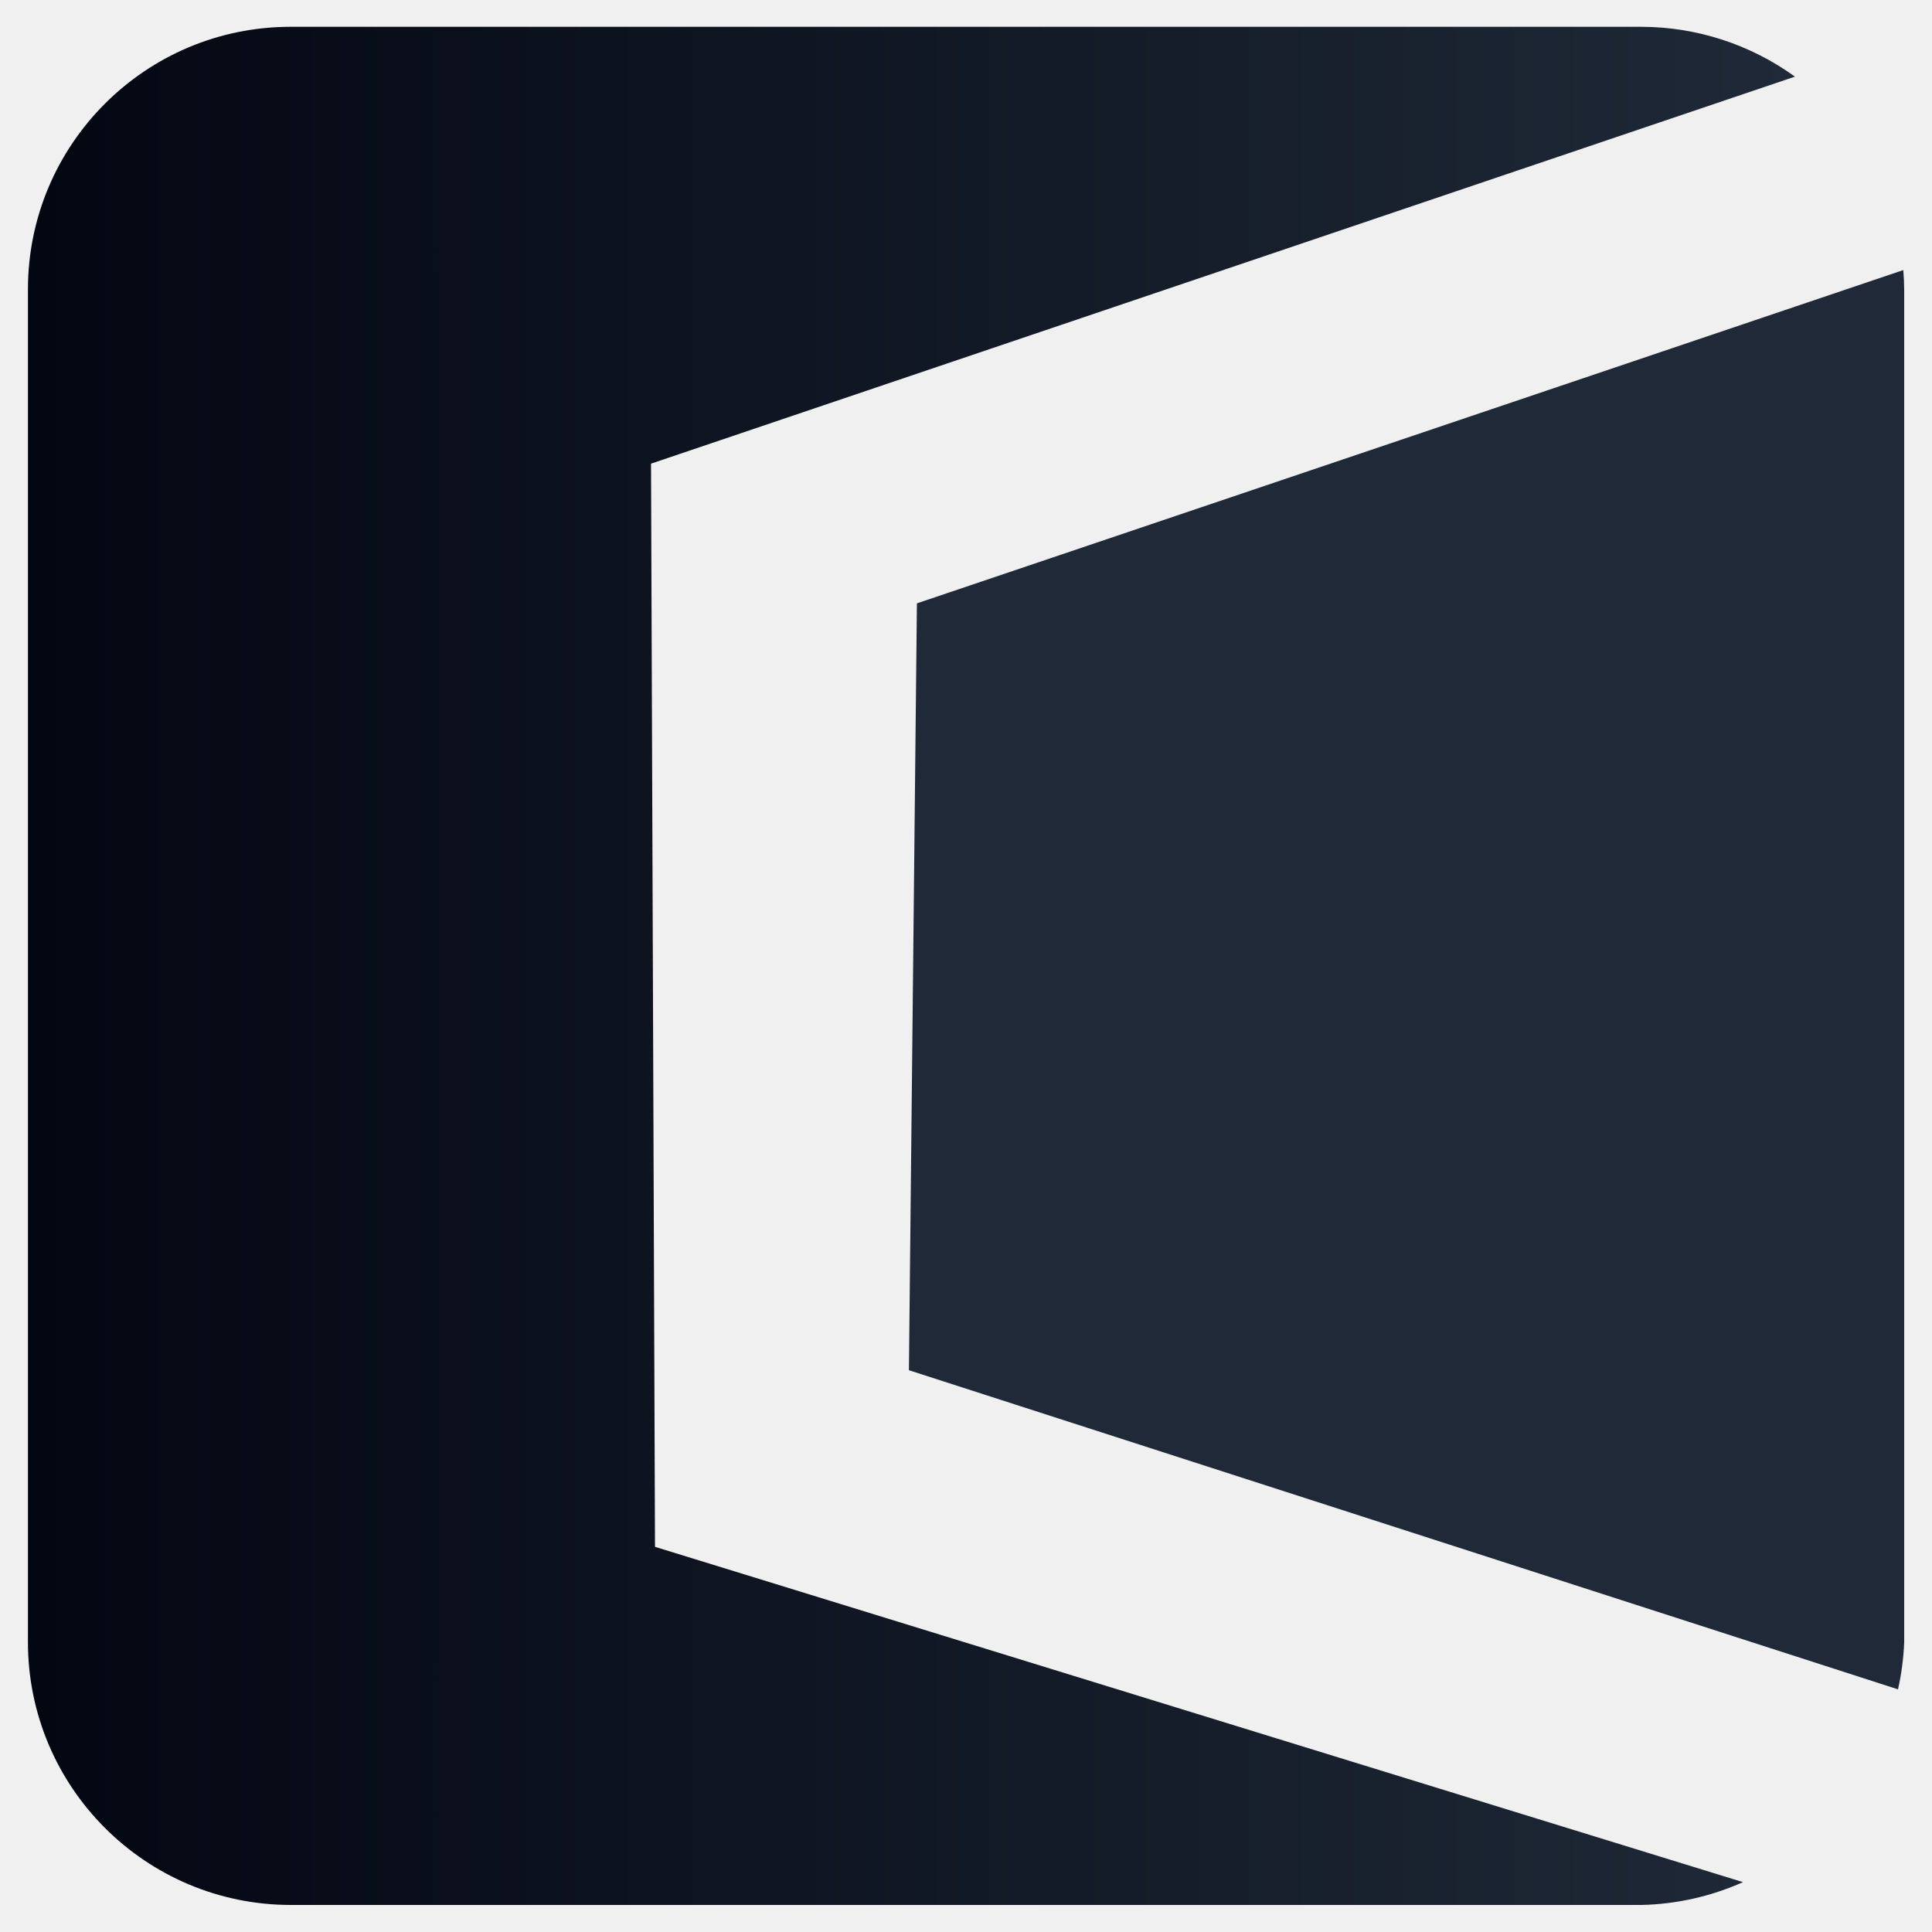
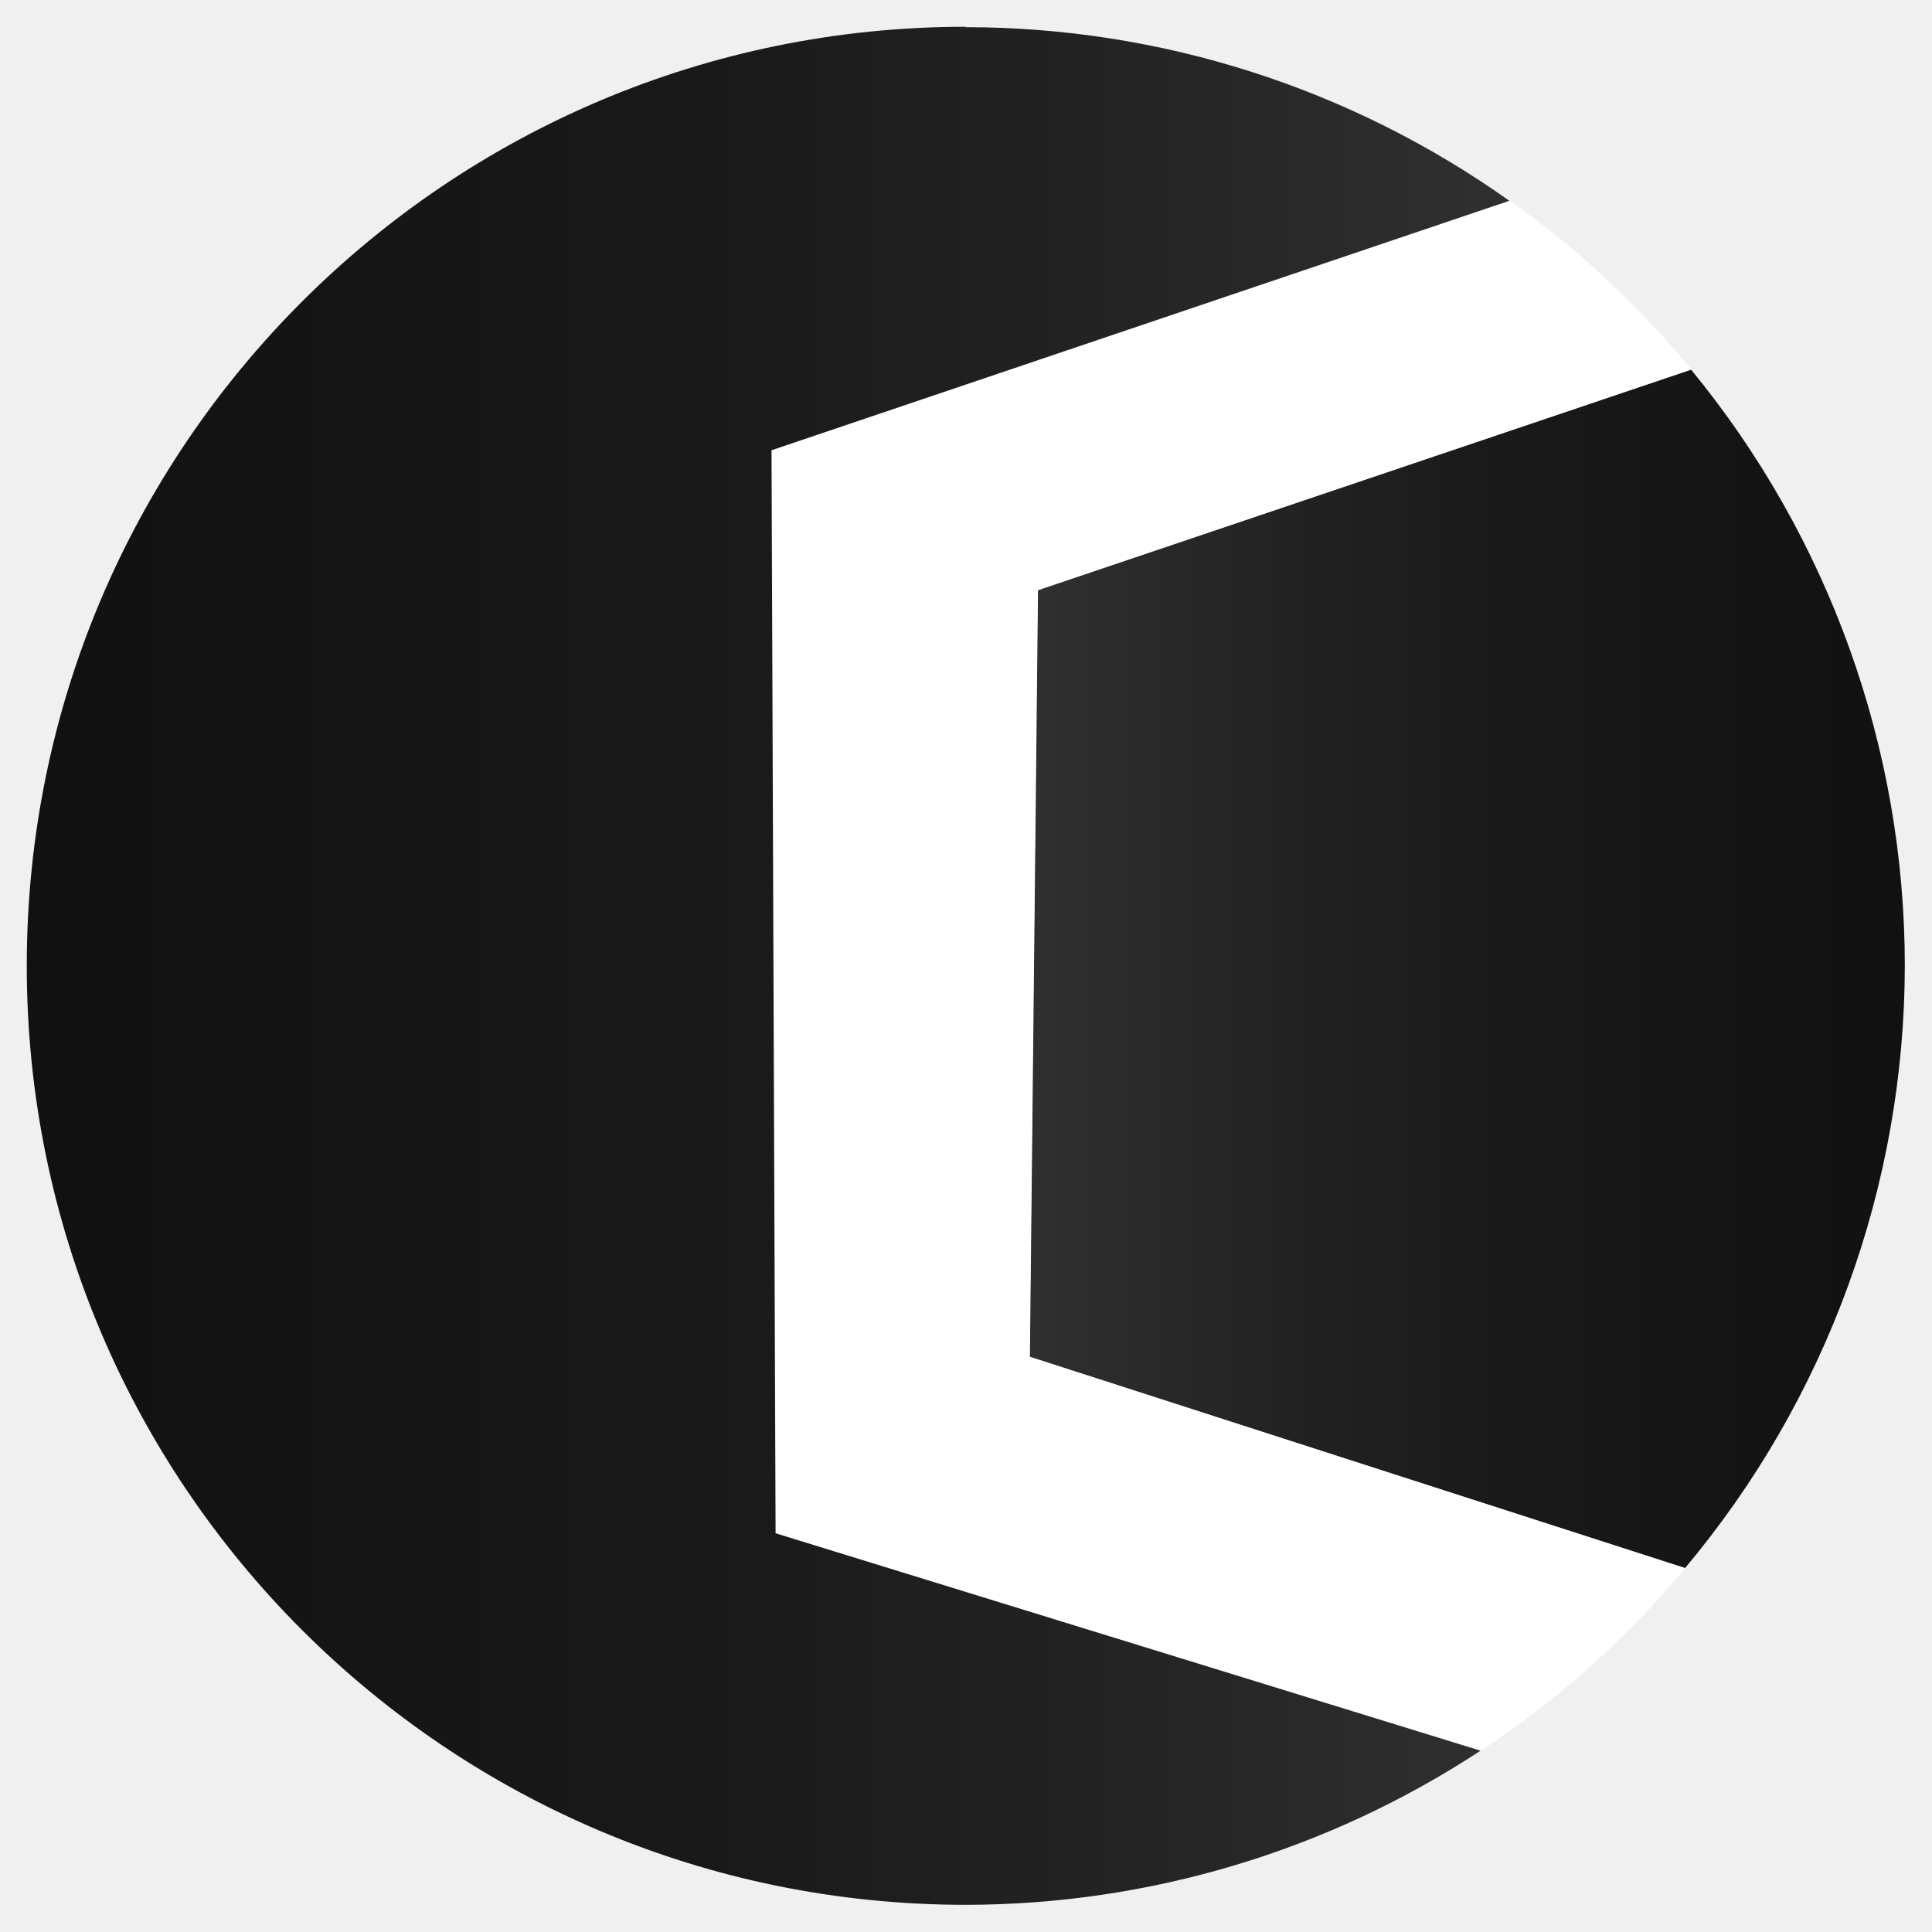
- <svg xmlns="http://www.w3.org/2000/svg" width="18" height="18" version="1.1" viewBox="0 0 4.763 4.763">
+ <svg xmlns="http://www.w3.org/2000/svg" width="18" height="18" version="1.1" viewBox="0 0 4.763 4.763" xml:space="preserve">
  <defs>
-     <linearGradient id="linearGradient19-6" x1="461.64" x2="505.25" y1="144.91" y2="144.91" gradientUnits="userSpaceOnUse">
-       <stop stop-color="#1f2937" offset="0" />
-       <stop stop-color="#1f2937" offset="1" />
+     <linearGradient id="linearGradient6" x1=".066" x2="3.722" y1="2.381" y2="2.381" gradientUnits="userSpaceOnUse">
+       <stop stop-color="#111" offset="0" />
+       <stop stop-color="#1a1a1a" offset=".5" />
+       <stop stop-color="#1a1a1a" stop-opacity=".902" offset="1" />
    </linearGradient>
-     <linearGradient id="linearGradient17-2" x1="423.03" x2="500.47" y1="144.3" y2="144.3" gradientUnits="userSpaceOnUse">
-       <stop stop-color="#030712" offset="0" />
-       <stop stop-color="#1f2937" offset="1" />
+     <linearGradient id="linearGradient9" x1="2.538" x2="4.696" y1="2.389" y2="2.389" gradientUnits="userSpaceOnUse">
+       <stop stop-color="#1a1a1a" stop-opacity=".902" offset="0" />
+       <stop stop-color="#1a1a1a" offset=".5" />
+       <stop stop-color="#111" offset="1" />
    </linearGradient>
  </defs>
-   <g transform="matrix(.05626 0 0 .05626 -23.592 -26.339)" stroke-miterlimit="50" stroke-width="0">
-     <path transform="translate(-2.4673 366.19)" d="m505.21 113.81-43.225 14.605-0.35 33.604 43.342 13.984a11.511 11.511 0 0 0 0.271-2.068v-59.268a11.522 11.522 0 0 0-0.039-0.857z" fill="url(#linearGradient19-6)" style="font-variation-settings:'wdth' 75, 'wght' 450" />
-     <path transform="translate(-2.4673 366.19)" d="m500.47 105.33-50.127 16.959 0.174 47.465 47.676 14.693a11.511 11.511 0 0 0 6.793-8.443l-43.342-13.984 0.35-33.604 43.225-14.605a11.522 11.522 0 0 0-4.748-8.48z" display="none" fill="#fff" style="font-variation-settings:'wdth' 75, 'wght' 450" />
-     <path transform="translate(-2.4673 366.19)" d="m434.54 103.15a11.511 11.511 0 0 0-11.51 11.51v59.268a11.522 11.522 0 0 0 11.521 11.523h59.188a11.511 11.511 0 0 0 4.445-1l-47.676-14.693-0.174-47.465 50.127-16.959a11.522 11.522 0 0 0-6.734-2.184z" fill="url(#linearGradient17-2)" style="font-variation-settings:'wdth' 75, 'wght' 450" />
-   </g>
+   <path d="m4.169 0.911-1.611 0.544-0.02 1.89 1.616 0.521a2.315 2.315 0 0 0 0.542-1.485 2.315 2.315 0 0 0-0.528-1.471z" fill="url(#linearGradient9)" />
+   <path d="m3.722 0.495-1.819 0.615 0.01 2.67 1.738 0.536a2.315 2.315 0 0 0 0.504-0.45l-1.616-0.521 0.02-1.89 1.611-0.544a2.315 2.315 0 0 0-0.447-0.416z" fill="#fff" />
+   <path d="m2.381 0.066a2.315 2.315 0 0 0-2.315 2.315 2.315 2.315 0 0 0 2.315 2.315 2.315 2.315 0 0 0 1.269-0.38l-1.738-0.536-0.01-2.67 1.819-0.615a2.315 2.315 0 0 0-1.341-0.428z" fill="url(#linearGradient6)" />
</svg>
